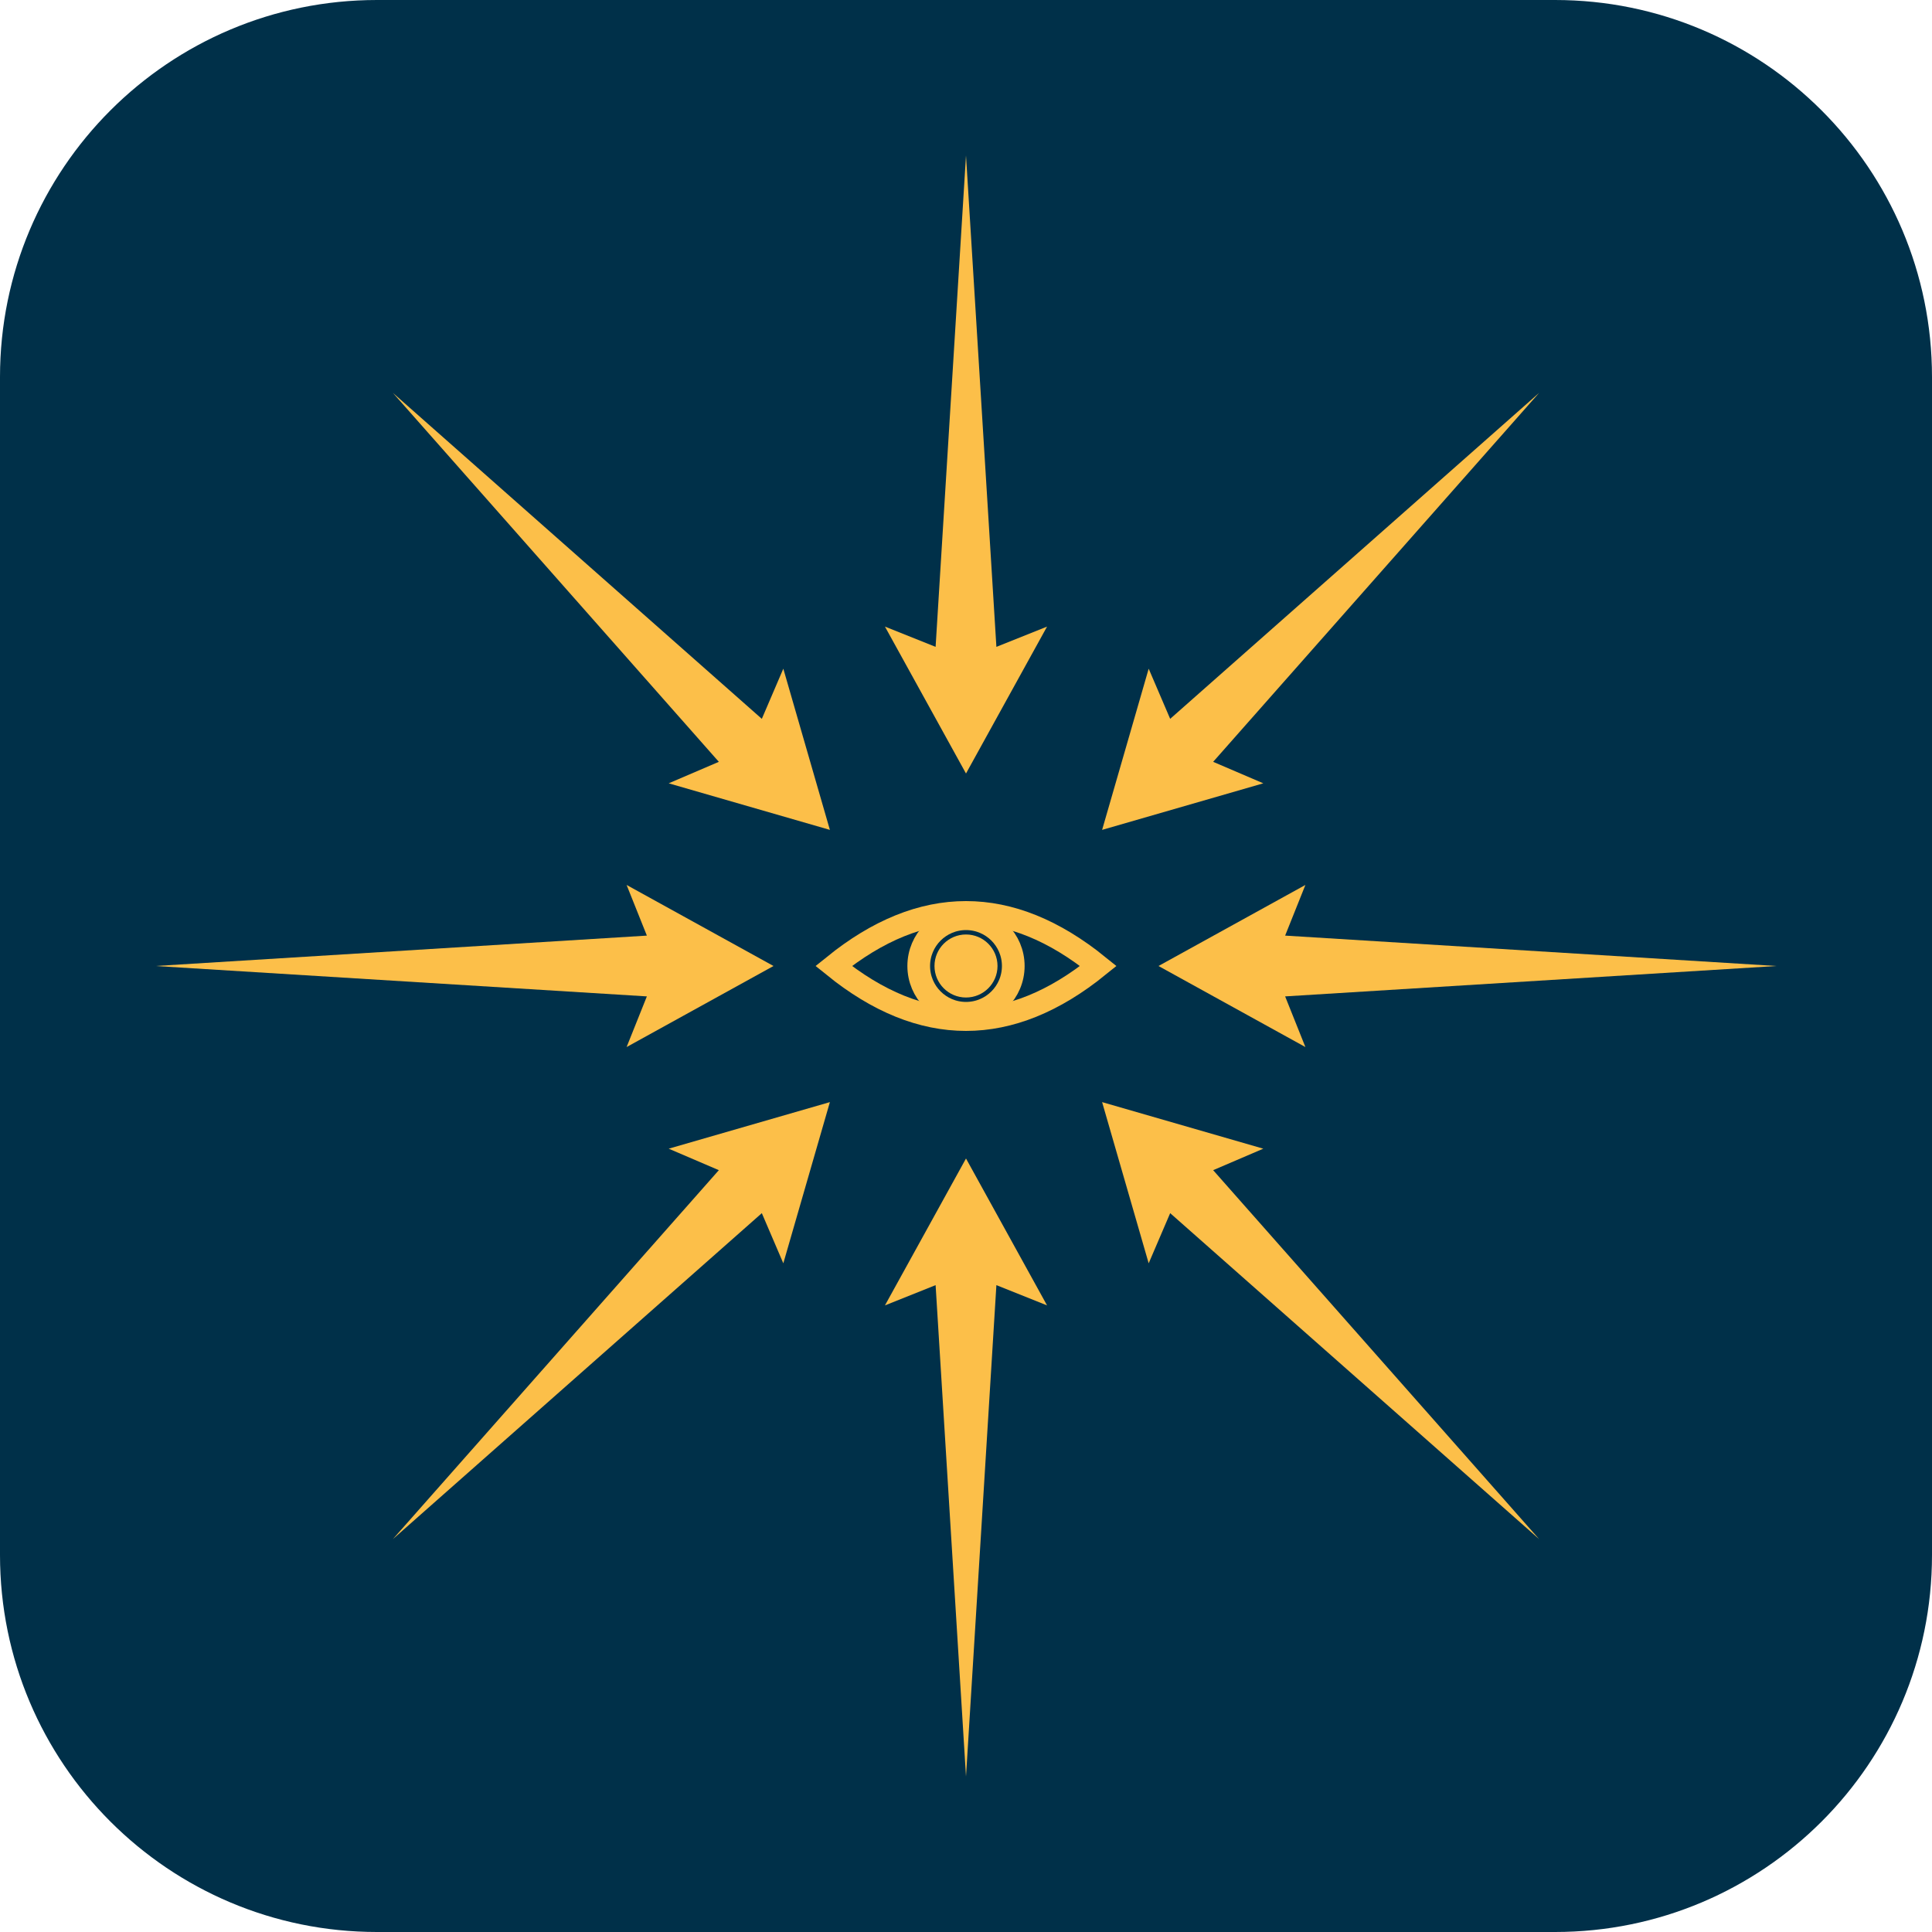
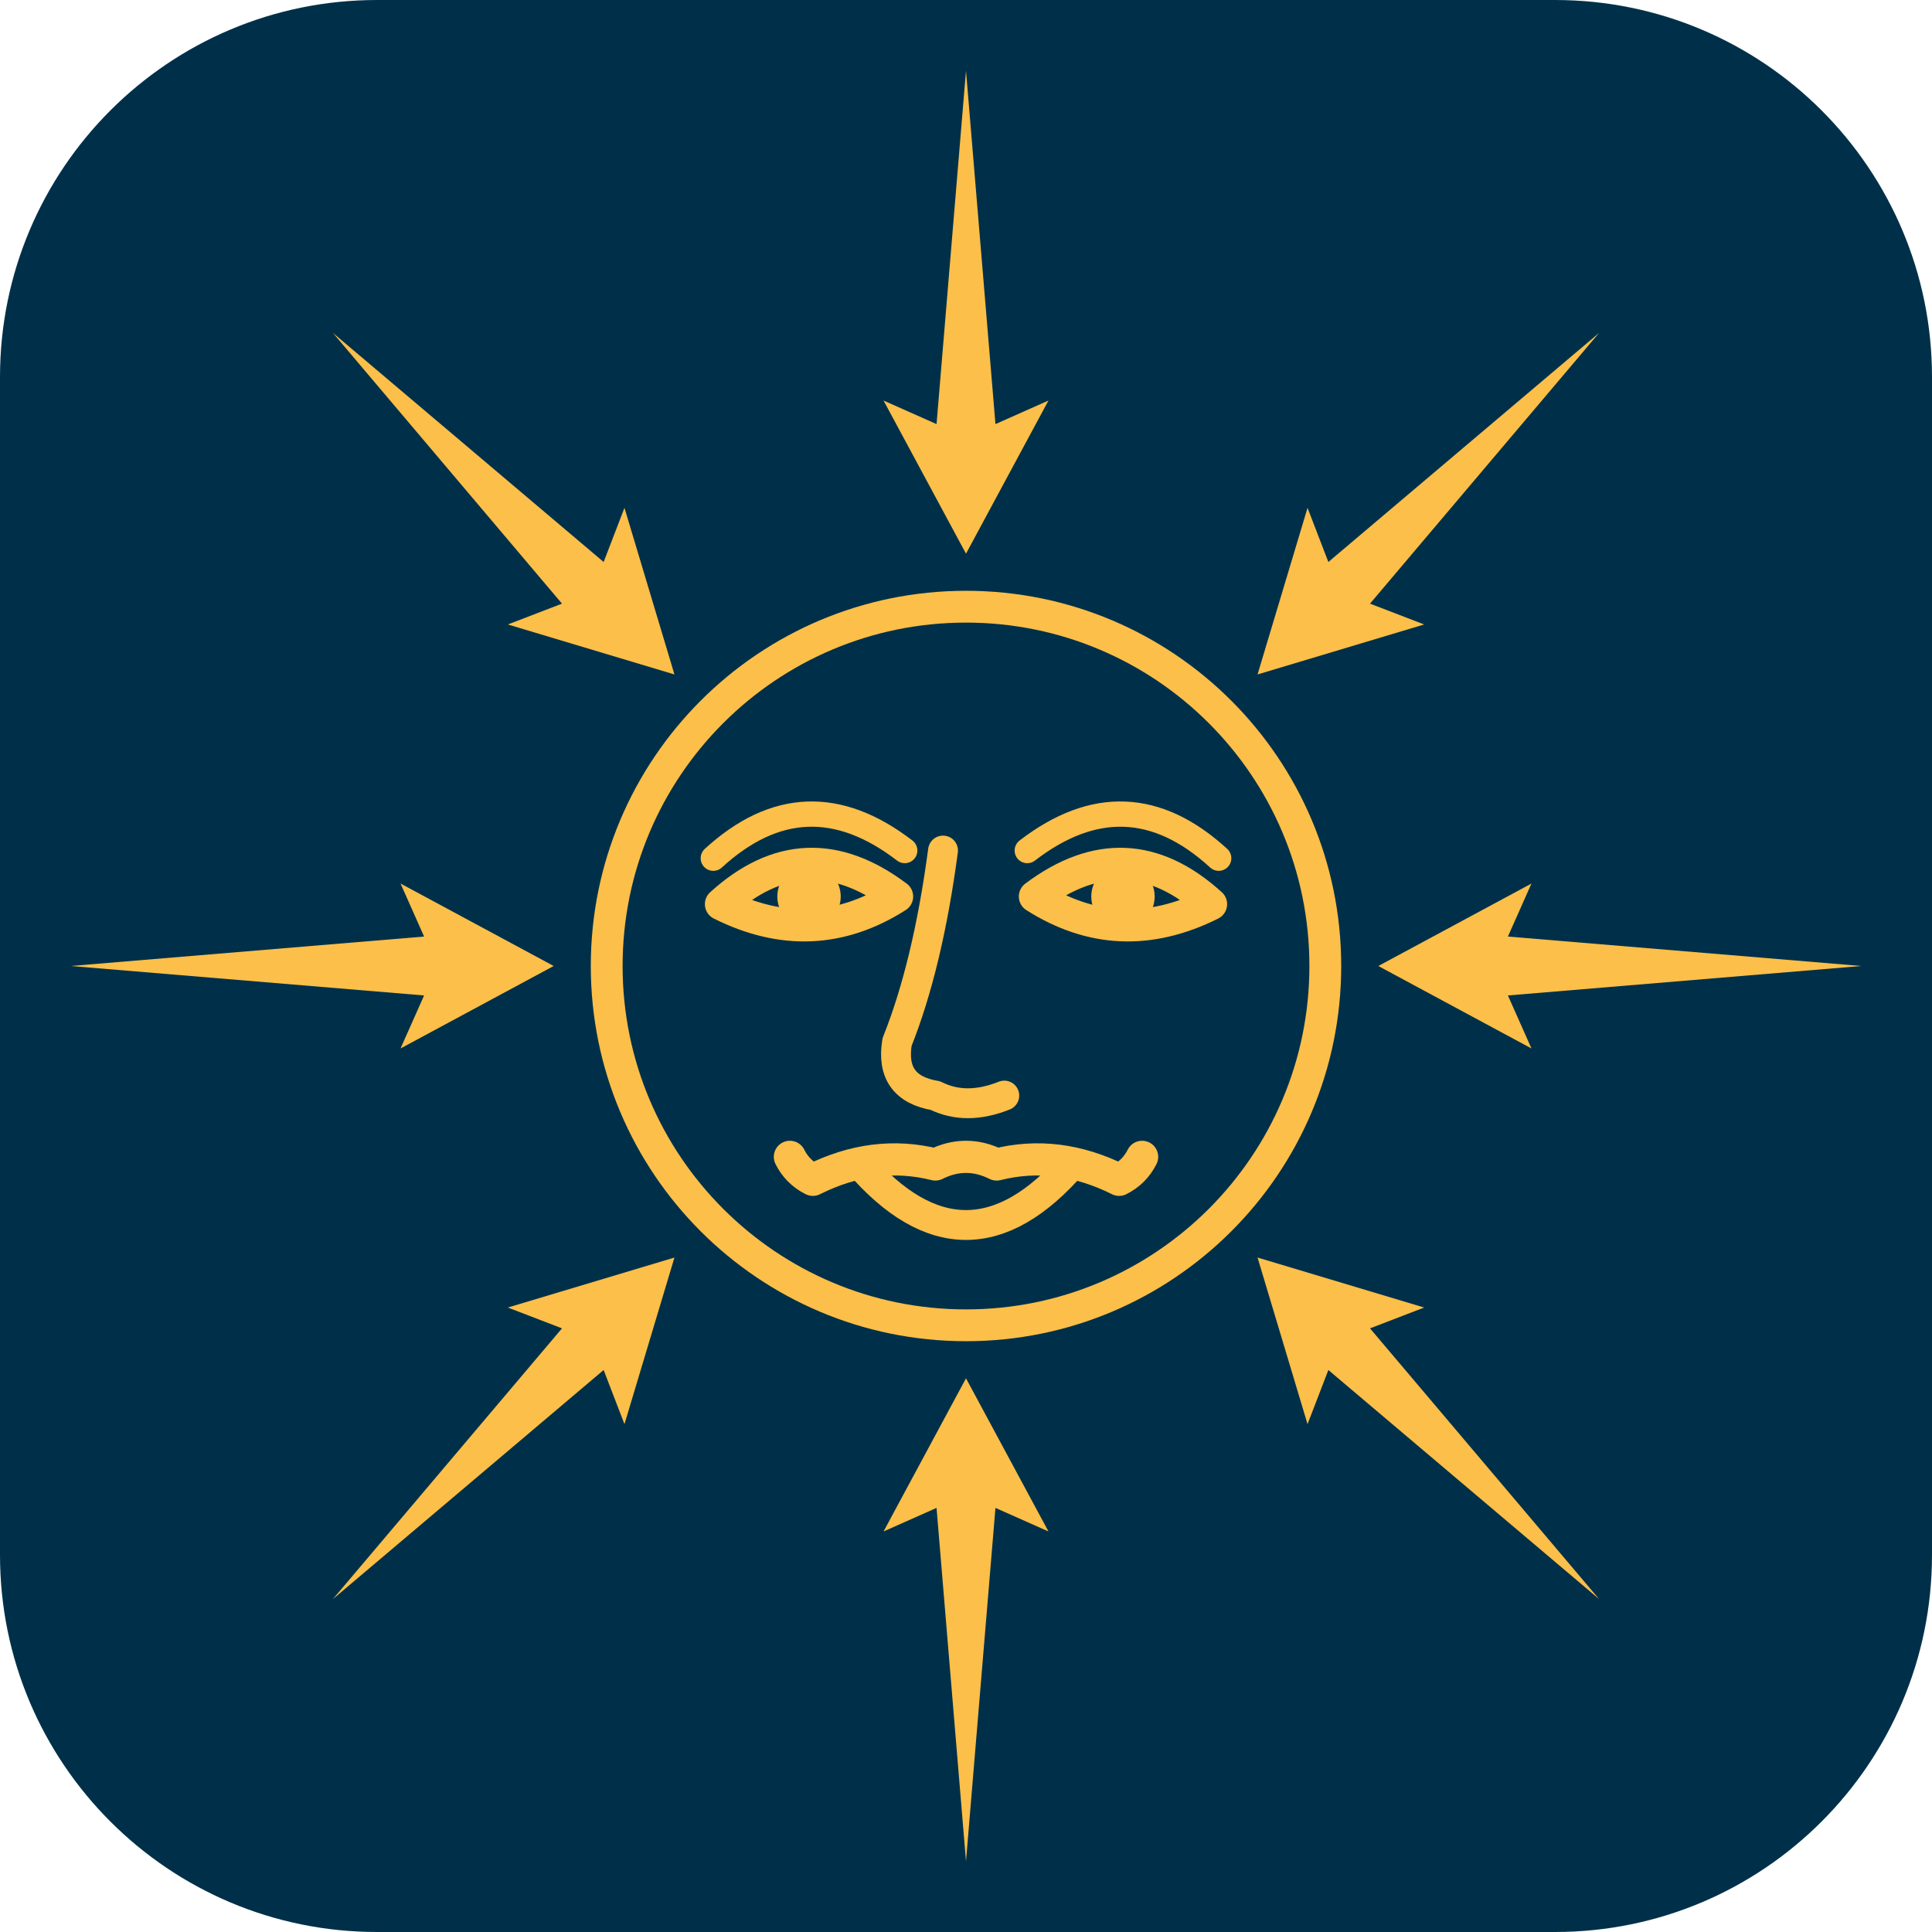
- <svg xmlns="http://www.w3.org/2000/svg" viewBox="36 36 328 328" width="64" height="64" role="img" aria-label="Beyondia: eight arrows converging on an eye">
+ <svg xmlns="http://www.w3.org/2000/svg" viewBox="36 36 328 328" width="64" height="64" role="img" aria-label="Beyondia: eight arrows converging on a face">
  <rect x="36" y="36" width="328" height="328" rx="64" fill="#003049" />
-   <g transform="translate(200 200) scale(.86)" fill="#FCBF49">
-     <path d="M0 -38L16 -67L6 -63L0 -160L-6 -63L-16 -67Z" />
-     <path d="M0 -38L16 -67L6 -63L0 -160L-6 -63L-16 -67Z" transform="rotate(45)" />
-     <path d="M0 -38L16 -67L6 -63L0 -160L-6 -63L-16 -67Z" transform="rotate(90)" />
-     <path d="M0 -38L16 -67L6 -63L0 -160L-6 -63L-16 -67Z" transform="rotate(135)" />
-     <path d="M0 -38L16 -67L6 -63L0 -160L-6 -63L-16 -67Z" transform="rotate(180)" />
-     <path d="M0 -38L16 -67L6 -63L0 -160L-6 -63L-16 -67Z" transform="rotate(225)" />
-     <path d="M0 -38L16 -67L6 -63L0 -160L-6 -63L-16 -67Z" transform="rotate(270)" />
-     <path d="M0 -38L16 -67L6 -63L0 -160L-6 -63L-16 -67Z" transform="rotate(315)" />
-   </g>
-   <g transform="translate(200 200) scale(1.07)" fill="none" stroke="#FCBF49" stroke-width="3.6" stroke-linecap="round">
-     <path d="M-21 0Q0 -17 21 0Q0 17 -21 0Z" />
-     <circle r="7.5" />
-     <circle r="3.2" fill="#FCBF49" />
+   <g color="#FCBF49">
+     <g transform="translate(200 200)" fill="currentColor">
+       <path d="M0 -70L14 -96L5 -92L0 -152L-5 -92L-14 -96Z" />
+       <path d="M0 -70L14 -96L5 -92L0 -152L-5 -92L-14 -96Z" transform="rotate(45)" />
+       <path d="M0 -70L14 -96L5 -92L0 -152L-5 -92L-14 -96Z" transform="rotate(90)" />
+       <path d="M0 -70L14 -96L5 -92L0 -152L-5 -92L-14 -96Z" transform="rotate(135)" />
+       <path d="M0 -70L14 -96L5 -92L0 -152L-5 -92L-14 -96Z" transform="rotate(180)" />
+       <path d="M0 -70L14 -96L5 -92L0 -152L-5 -92L-14 -96Z" transform="rotate(225)" />
+       <path d="M0 -70L14 -96L5 -92L0 -152L-5 -92L-14 -96Z" transform="rotate(270)" />
+       <path d="M0 -70L14 -96L5 -92L0 -152L-5 -92L-14 -96Z" transform="rotate(315)" />
+     </g>
+     <circle cx="200" cy="200" r="61" transform="rotate(-90 200 200)" fill="none" stroke="currentColor" stroke-width="5.4" />
+     <g transform="translate(200 200)">
+       <g transform="translate(0 -4) scale(1.3)" fill="none" stroke="currentColor" stroke-linecap="round" stroke-linejoin="round">
+         <g class="eyes">
+           <path d="M-32 -5Q-21 -15 -9 -6Q-20 1 -32 -5ZM32 -5Q21 -15 9 -6Q20 1 32 -5Z" stroke-width="4.2" />
+           <g>
+             <circle cx="-20.5" cy="-6" r="4.14" fill="currentColor" stroke="none" />
+             <circle cx="20.5" cy="-6" r="4.14" fill="currentColor" stroke="none" />
+           </g>
+         </g>
+         <path d="M-33 -11Q-21 -22 -8 -12M33 -11Q21 -22 8 -12" stroke-width="3.3" />
+         <path d="M-3 -12Q-5 3 -9 13Q-10 19 -4 20Q0 22 5 20" stroke-width="3.9" />
+         <g>
+           <path d="M-20 31Q-12 27 -4 29Q0 27 4 29Q12 27 20 31M-20 31Q-22 30 -23 28M20 31Q22 30 23 28" stroke-width="4.2" />
+           <path d="M-14 28.8Q0 45 14 28.8" stroke-width="3.9" />
+         </g>
+       </g>
+     </g>
  </g>
</svg>
